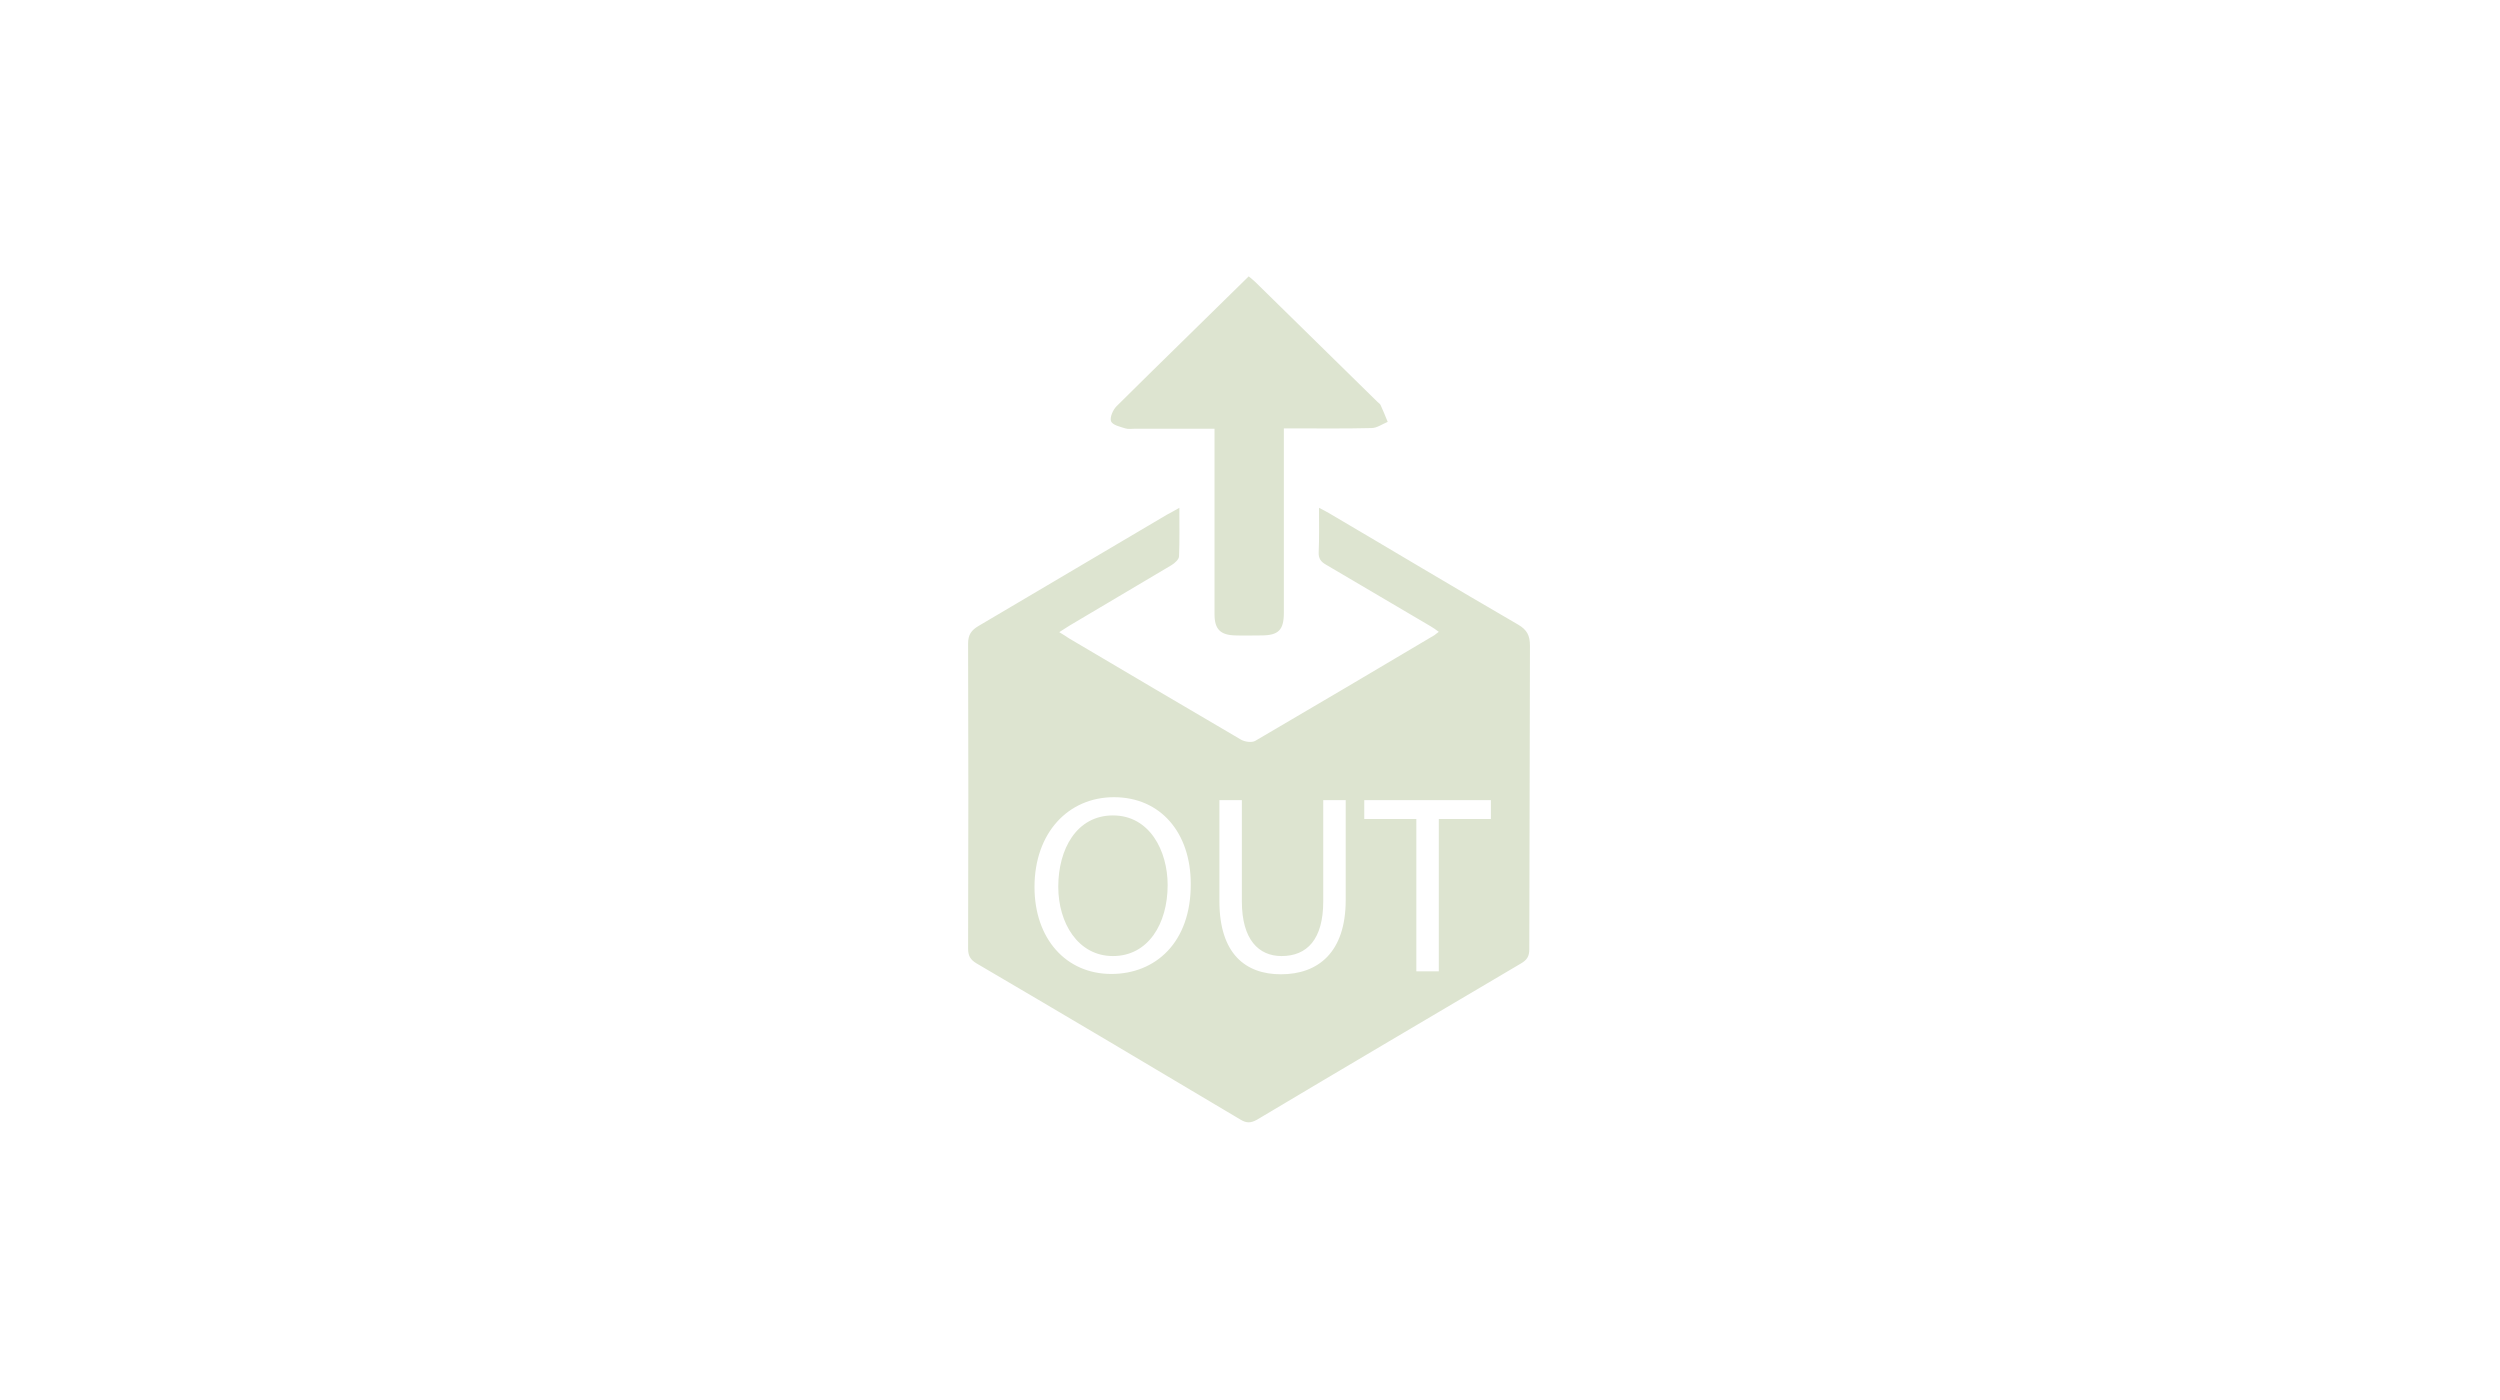
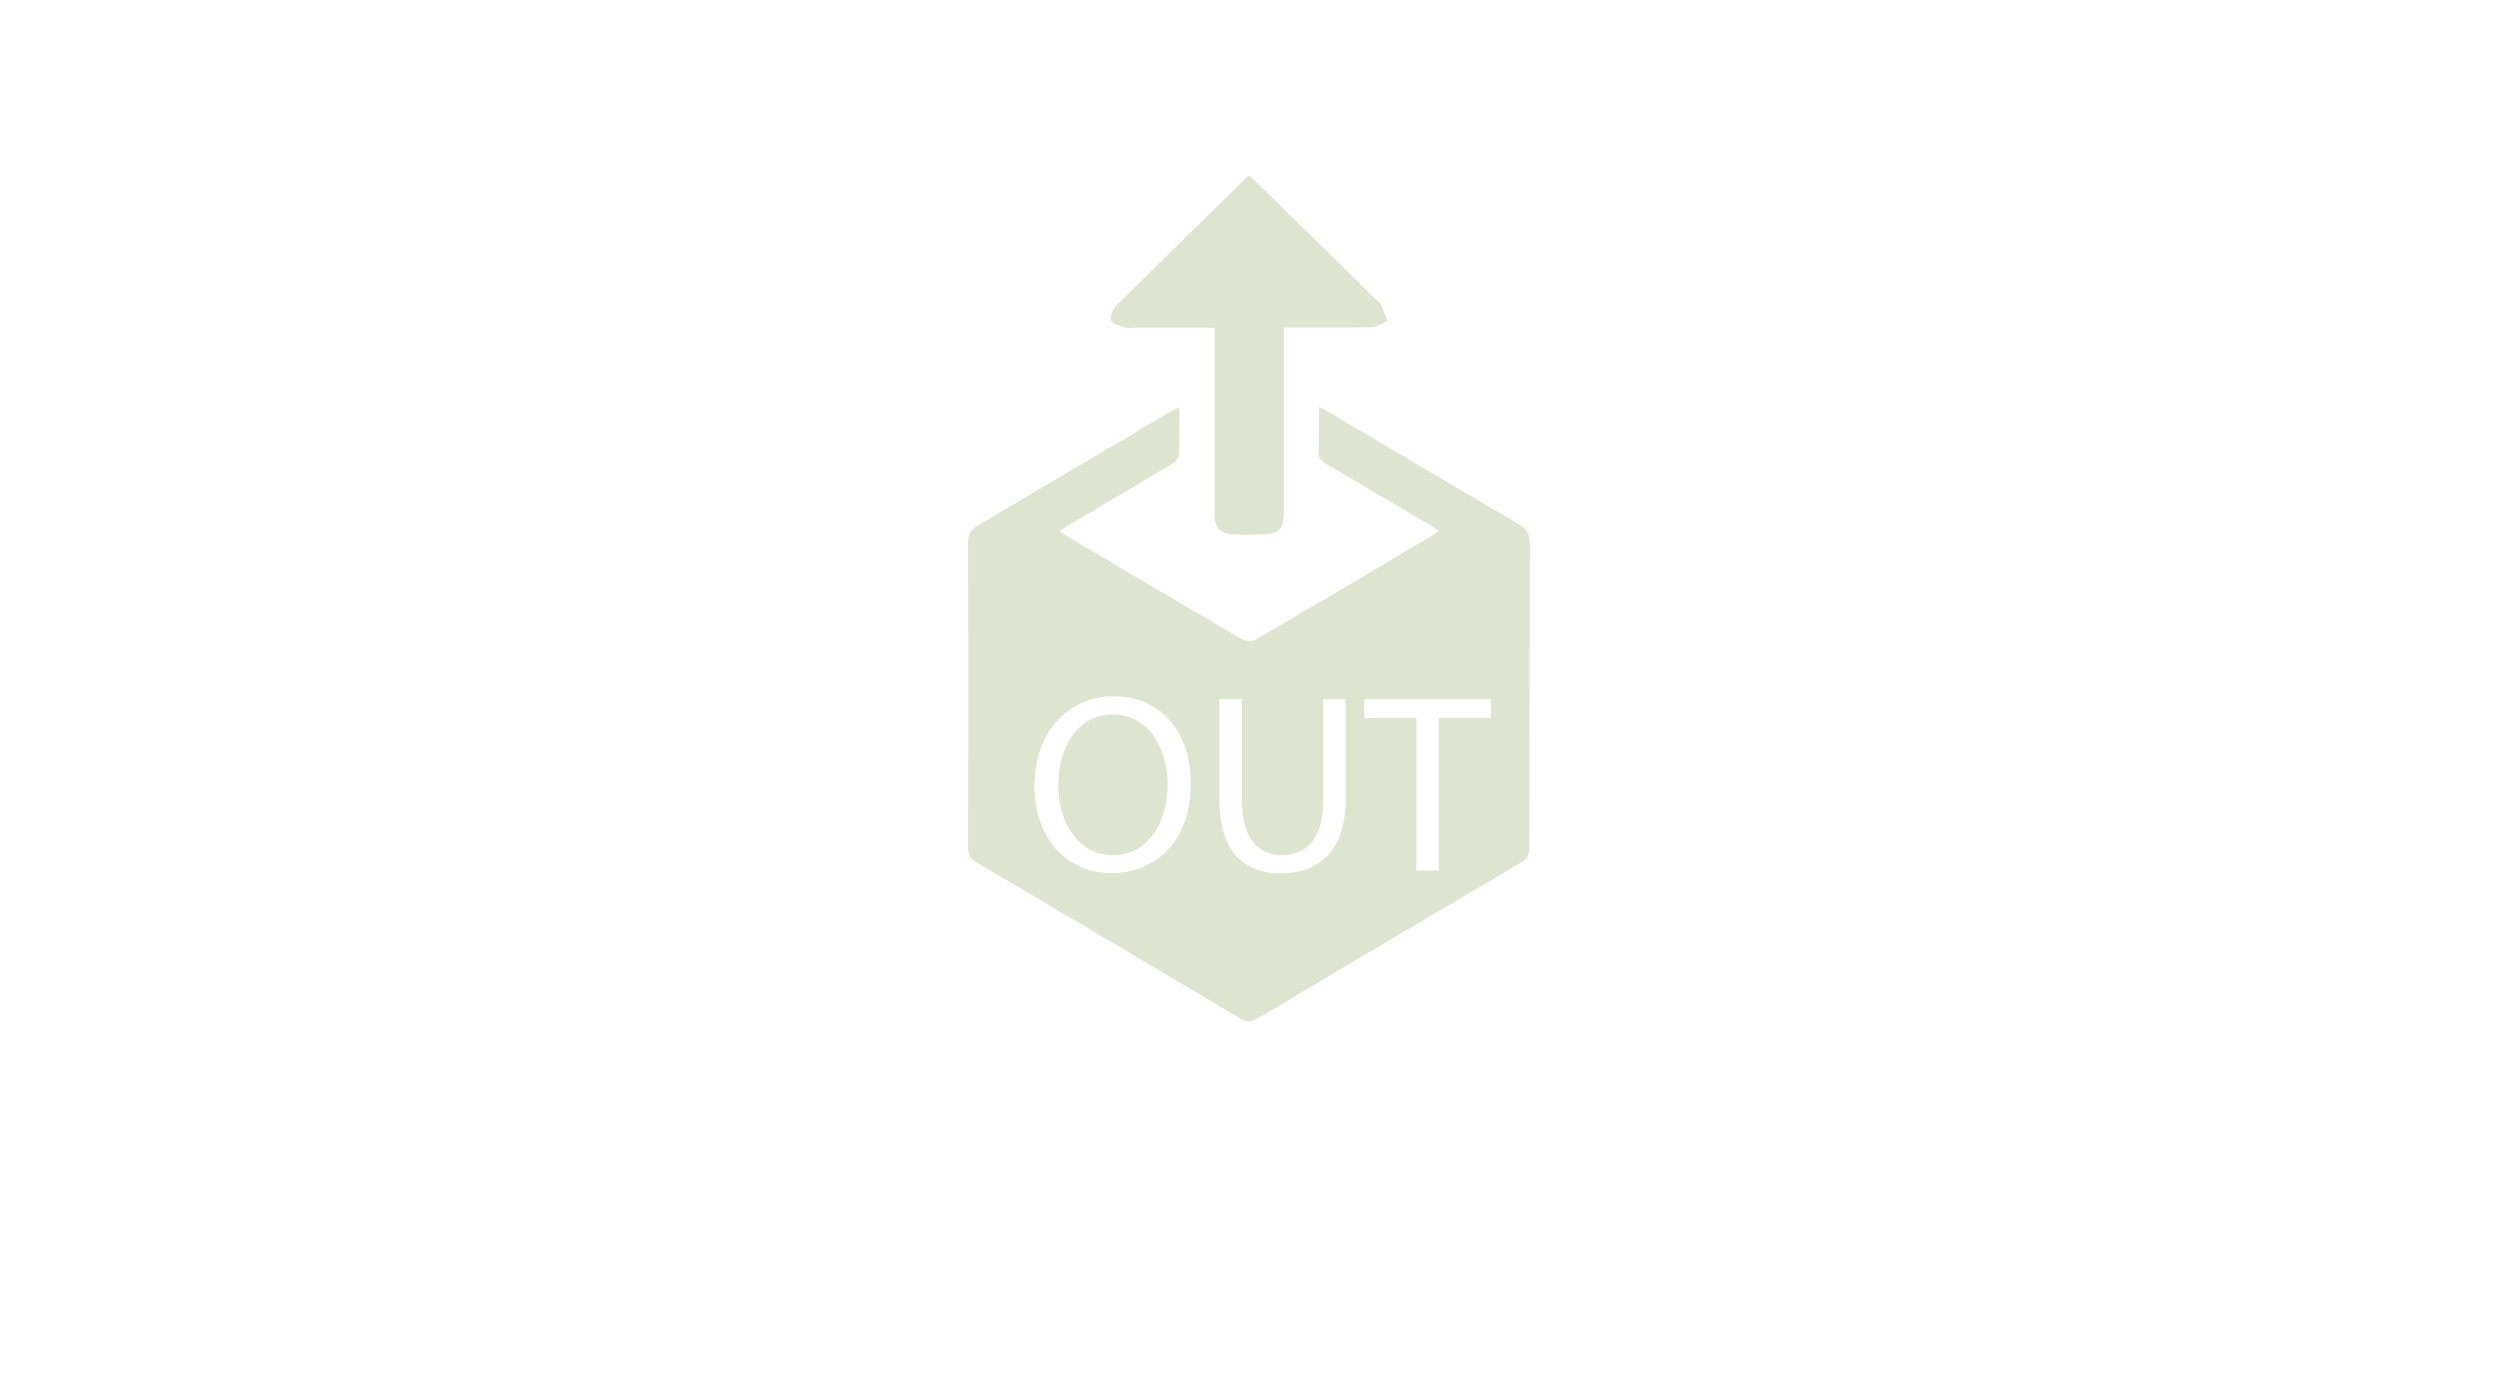
- <svg xmlns="http://www.w3.org/2000/svg" version="1.1" viewBox="0 0 768 430" enable-background="new 0 0 768 430" xml:space="preserve">
-   <path fill-rule="evenodd" clip-rule="evenodd" fill="#DDE4D0" d="M345.7 131.6c0.9 0.3 2 0.1 3 0.1 8 0 16 0 24.4 0 0 1.8 0 3.3 0 4.7 0 17.4 0 34.9 0 52.3 0 4.6 1.8 6.4 6.4 6.5 2.7 0.1 5.3 0 8 0 5.3 0 6.9-1.7 6.9-7 0-17.6 0-35.1 0-52.7 0-1.2 0-2.4 0-3.9 1.2 0 2.1 0 2.9 0 8 0 16 0.1 24-0.1 1.7 0 3.3-1.2 5-1.9 -0.7-1.7-1.4-3.5-2.2-5.2 -0.2-0.4-0.6-0.6-0.9-0.9 -12.5-12.3-25.1-24.6-37.6-36.9 -0.6-0.6-1.3-1.1-2-1.7 -13.6 13.4-27.2 26.6-40.6 39.9 -1.1 1.1-2.1 3.4-1.7 4.6C341.8 130.6 344.1 131.1 345.7 131.6zM341.9 250.5c-11.2 0-16.8 10.4-16.8 21.9 0 11.2 6.1 21.3 16.8 21.3 10.8 0 16.8-9.9 16.8-21.8C358.7 261.4 353.2 250.5 341.9 250.5zM470 198.4c0-3.2-0.9-4.9-3.6-6.5 -19.5-11.3-38.8-22.9-58.2-34.3 -0.8-0.5-1.7-0.9-3-1.6 0 4.8 0.1 9.2-0.1 13.6 -0.1 2 0.7 3 2.3 3.9 10.7 6.3 21.4 12.6 32.1 18.9 0.8 0.5 1.6 1 2.5 1.7 -0.6 0.4-0.9 0.7-1.3 1 -18.3 10.9-36.7 21.7-55.1 32.5 -1.1 0.6-3.2 0.3-4.4-0.4 -17.6-10.3-35.2-20.7-52.8-31.1 -0.9-0.6-1.8-1.2-3-1.9 1.3-0.8 2.3-1.5 3.3-2.1 10.4-6.2 20.8-12.3 31.2-18.5 1-0.6 2.3-1.8 2.3-2.7 0.2-4.7 0.1-9.5 0.1-14.9 -1.7 1-2.7 1.5-3.8 2.1 -19.3 11.4-38.6 22.8-57.9 34.2 -2.2 1.3-3.2 2.7-3.2 5.4 0.1 31.2 0.1 62.4 0 93.7 0 2.2 0.7 3.4 2.5 4.5 27.1 15.9 54.1 31.9 81.1 48 1.8 1.1 3.1 1.2 5.1 0.1 27-16.1 54-32 81.1-48 1.9-1.1 2.6-2.2 2.6-4.4C469.9 260.4 469.9 229.4 470 198.4zM341.4 299.2c-13.9 0-23.6-10.8-23.6-26.7 0-16.7 10.4-27.6 24.4-27.6 14.4 0 23.6 11 23.6 26.6C365.9 289.6 354.9 299.2 341.4 299.2zM413.4 276.5c0 16.1-8.5 22.8-19.9 22.8 -10.8 0-18.9-6.2-18.9-22.5v-31h6.9v31.1c0 11.8 5.2 16.8 12.2 16.8 7.8 0 12.8-5.1 12.8-16.8v-31.1h6.9V276.5zM458.1 251.6h-16.1v46.8h-6.9v-46.8h-16v-5.8h38.9V251.6z" />
+ <svg xmlns="http://www.w3.org/2000/svg" version="1.1" id="Layer_1" viewBox="0 0 768 430" xml:space="preserve">
+   <path fill="#DDE4D0" d="M345.7,100.6c0.9,0.3,2,0.1,3,0.1c8,0,16,0,24.4,0c0,1.8,0,3.3,0,4.7c0,17.4,0,34.9,0,52.3  c0,4.6,1.8,6.4,6.4,6.5c2.7,0.1,5.3,0,8,0c5.3,0,6.9-1.7,6.9-7c0-17.6,0-35.1,0-52.7c0-1.2,0-2.4,0-3.9c1.199,0,2.1,0,2.899,0  c8,0,16,0.1,24-0.1c1.7,0,3.3-1.2,5-1.9c-0.7-1.7-1.399-3.5-2.2-5.2c-0.199-0.4-0.6-0.6-0.899-0.9C410.7,80.2,398.1,67.9,385.6,55.6  c-0.6-0.6-1.3-1.1-2-1.7C370,67.3,356.4,80.5,343,93.8c-1.1,1.1-2.1,3.4-1.7,4.6C341.8,99.6,344.1,100.1,345.7,100.6z M341.9,219.5  c-11.2,0-16.8,10.4-16.8,21.9c0,11.199,6.1,21.3,16.8,21.3c10.8,0,16.8-9.9,16.8-21.8C358.7,230.4,353.2,219.5,341.9,219.5z   M470,167.4c0-3.2-0.9-4.9-3.6-6.5c-19.5-11.3-38.801-22.9-58.2-34.3c-0.8-0.5-1.7-0.9-3-1.6c0,4.8,0.1,9.2-0.101,13.6  c-0.1,2,0.7,3,2.301,3.9c10.699,6.3,21.399,12.6,32.1,18.9c0.8,0.5,1.6,1,2.5,1.7c-0.6,0.4-0.9,0.7-1.3,1  C422.4,175,404,185.8,385.6,196.6c-1.1,0.601-3.2,0.301-4.399-0.399c-17.6-10.3-35.2-20.7-52.8-31.1c-0.9-0.6-1.8-1.2-3-1.9  c1.3-0.8,2.3-1.5,3.3-2.1c10.4-6.2,20.8-12.3,31.2-18.5c1-0.6,2.3-1.8,2.3-2.7c0.2-4.7,0.1-9.5,0.1-14.9c-1.7,1-2.7,1.5-3.8,2.1  c-19.3,11.4-38.6,22.8-57.9,34.2c-2.2,1.3-3.2,2.7-3.2,5.4c0.1,31.2,0.1,62.399,0,93.7c0,2.199,0.7,3.399,2.5,4.5  C327,280.8,354,296.8,381,312.9c1.8,1.1,3.1,1.199,5.1,0.1c27-16.1,54-32,81.101-48c1.899-1.1,2.6-2.2,2.6-4.4  C469.9,229.4,469.9,198.4,470,167.4z M341.4,268.2c-13.9,0-23.6-10.8-23.6-26.7c0-16.7,10.4-27.6,24.4-27.6  c14.4,0,23.6,11,23.6,26.6C365.9,258.6,354.9,268.2,341.4,268.2z M413.4,245.5c0,16.1-8.5,22.8-19.9,22.8  c-10.8,0-18.9-6.2-18.9-22.5v-31h6.9V245.9c0,11.8,5.2,16.8,12.2,16.8c7.8,0,12.8-5.101,12.8-16.8V214.8h6.9V245.5z M458.1,220.6  H442V267.4h-6.9V220.6h-16v-5.8H458v5.8H458.1z" />
</svg>
